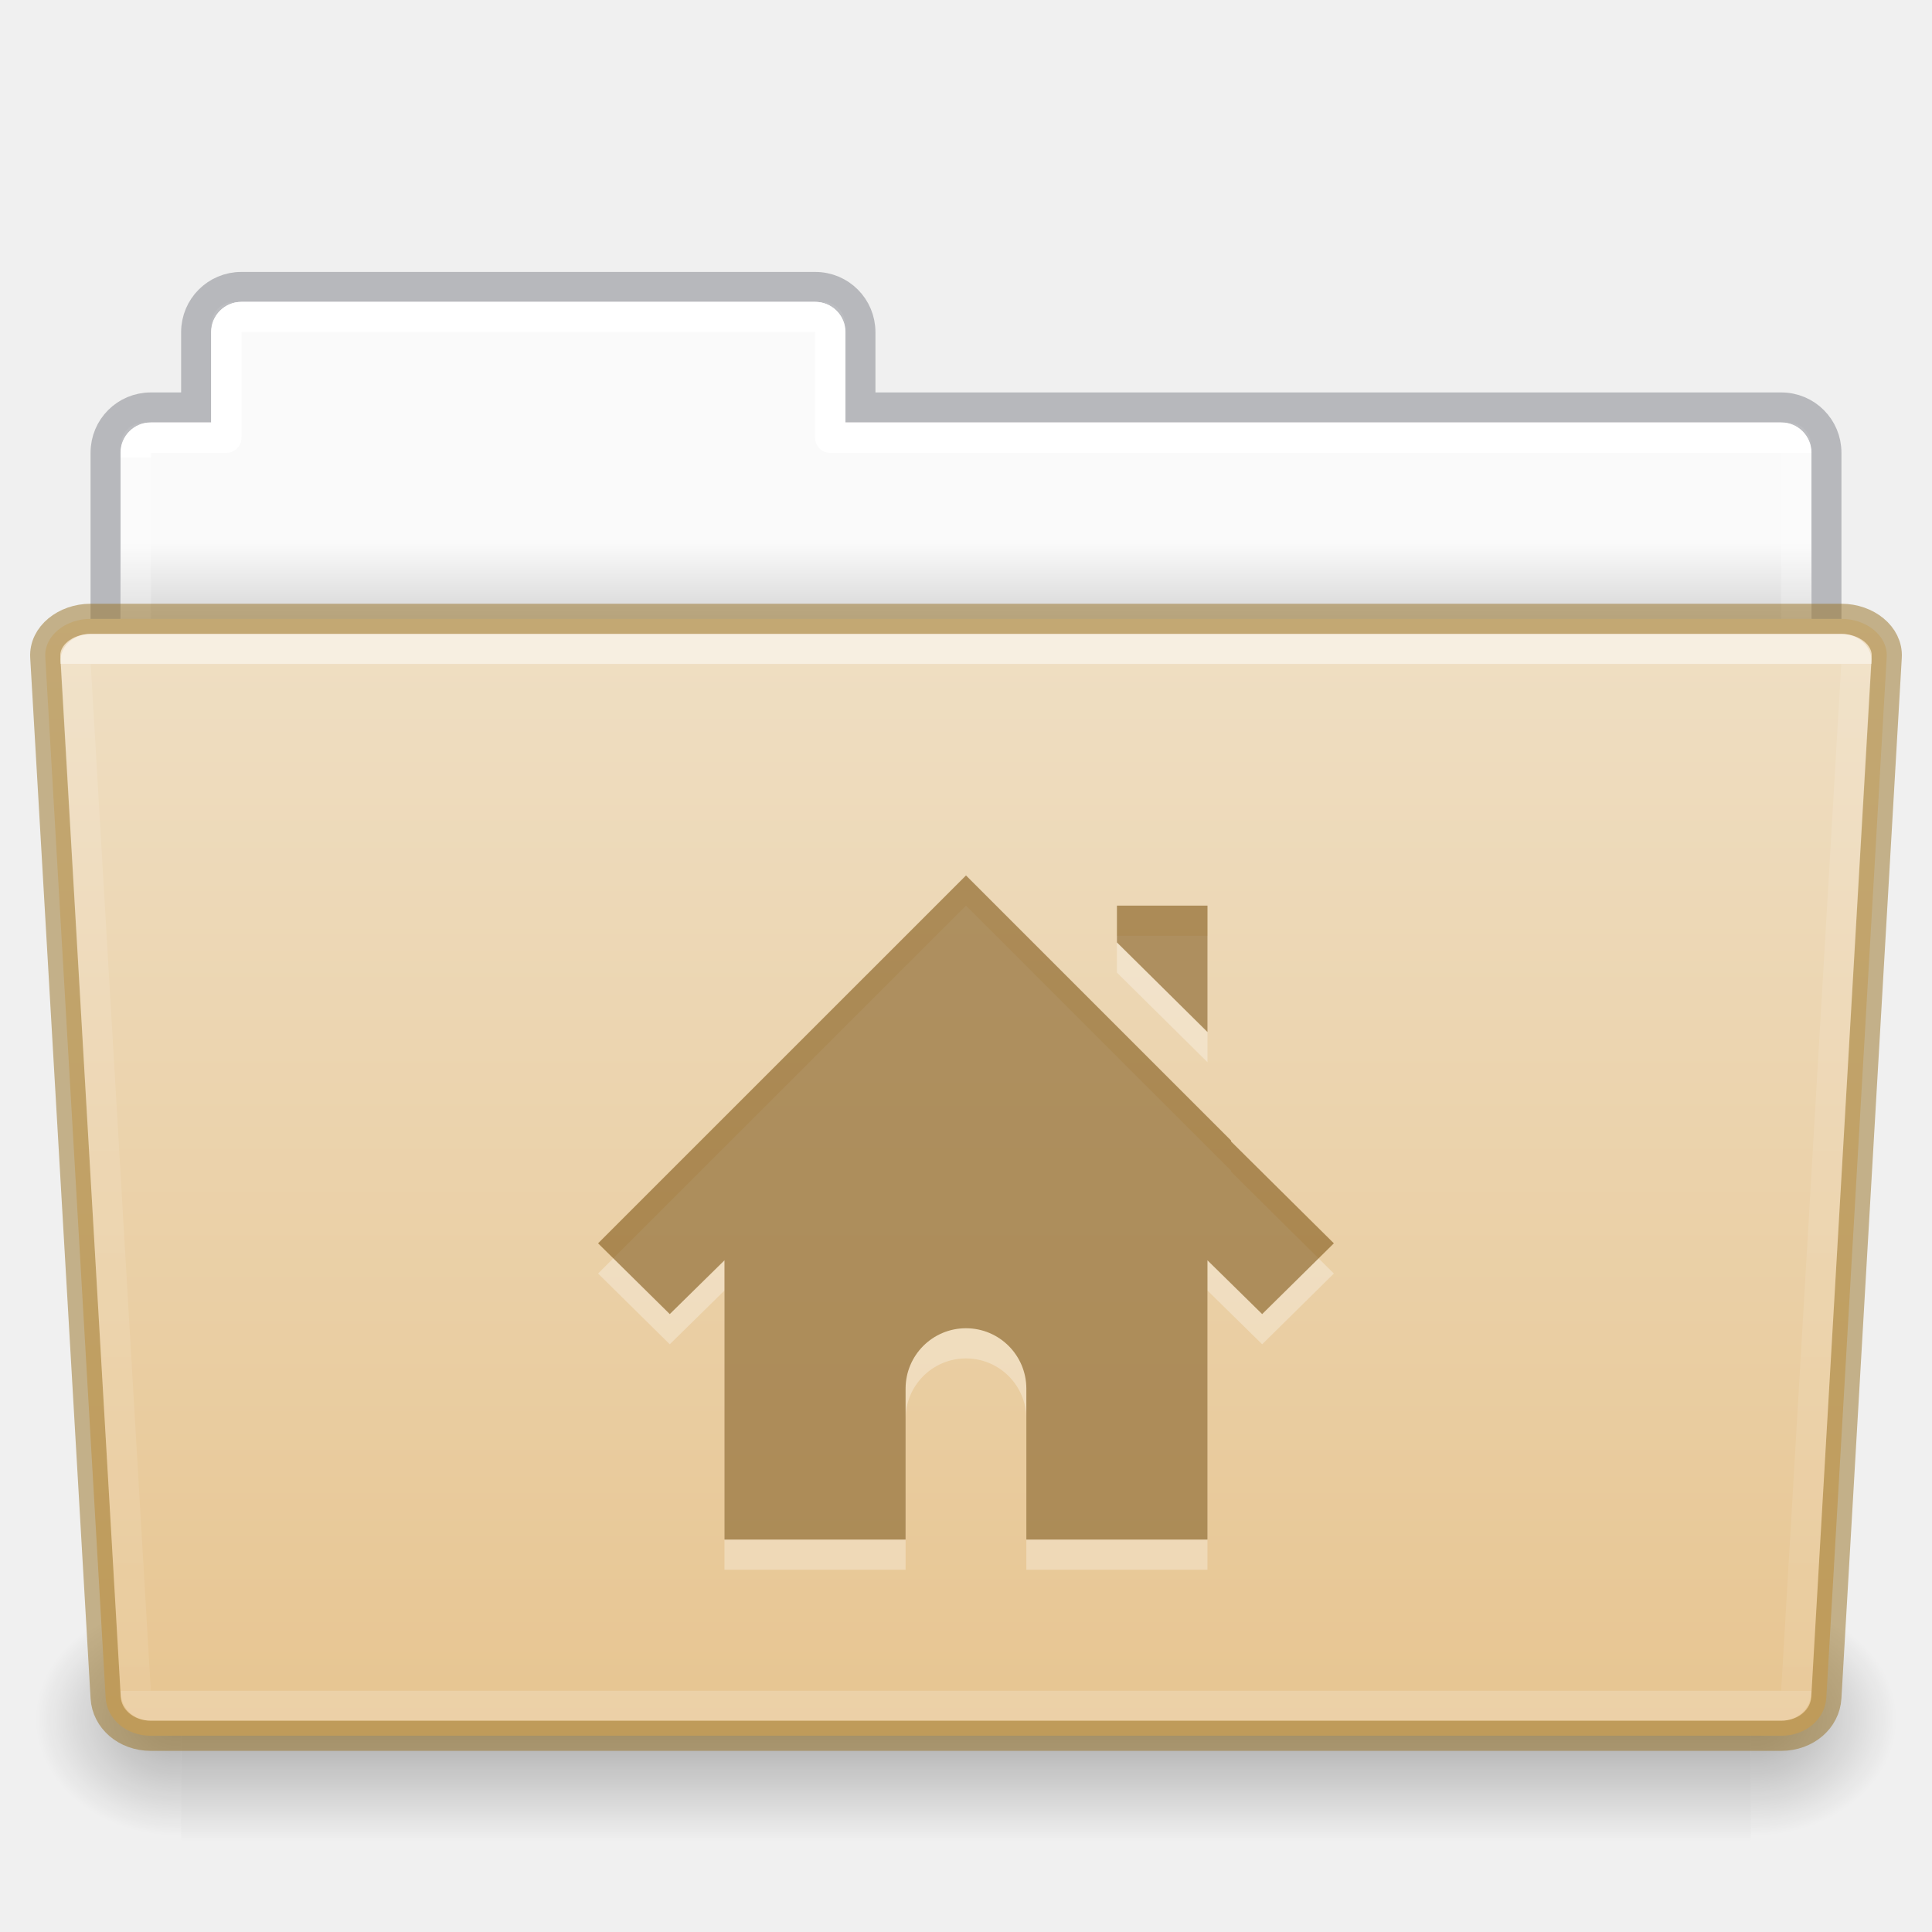
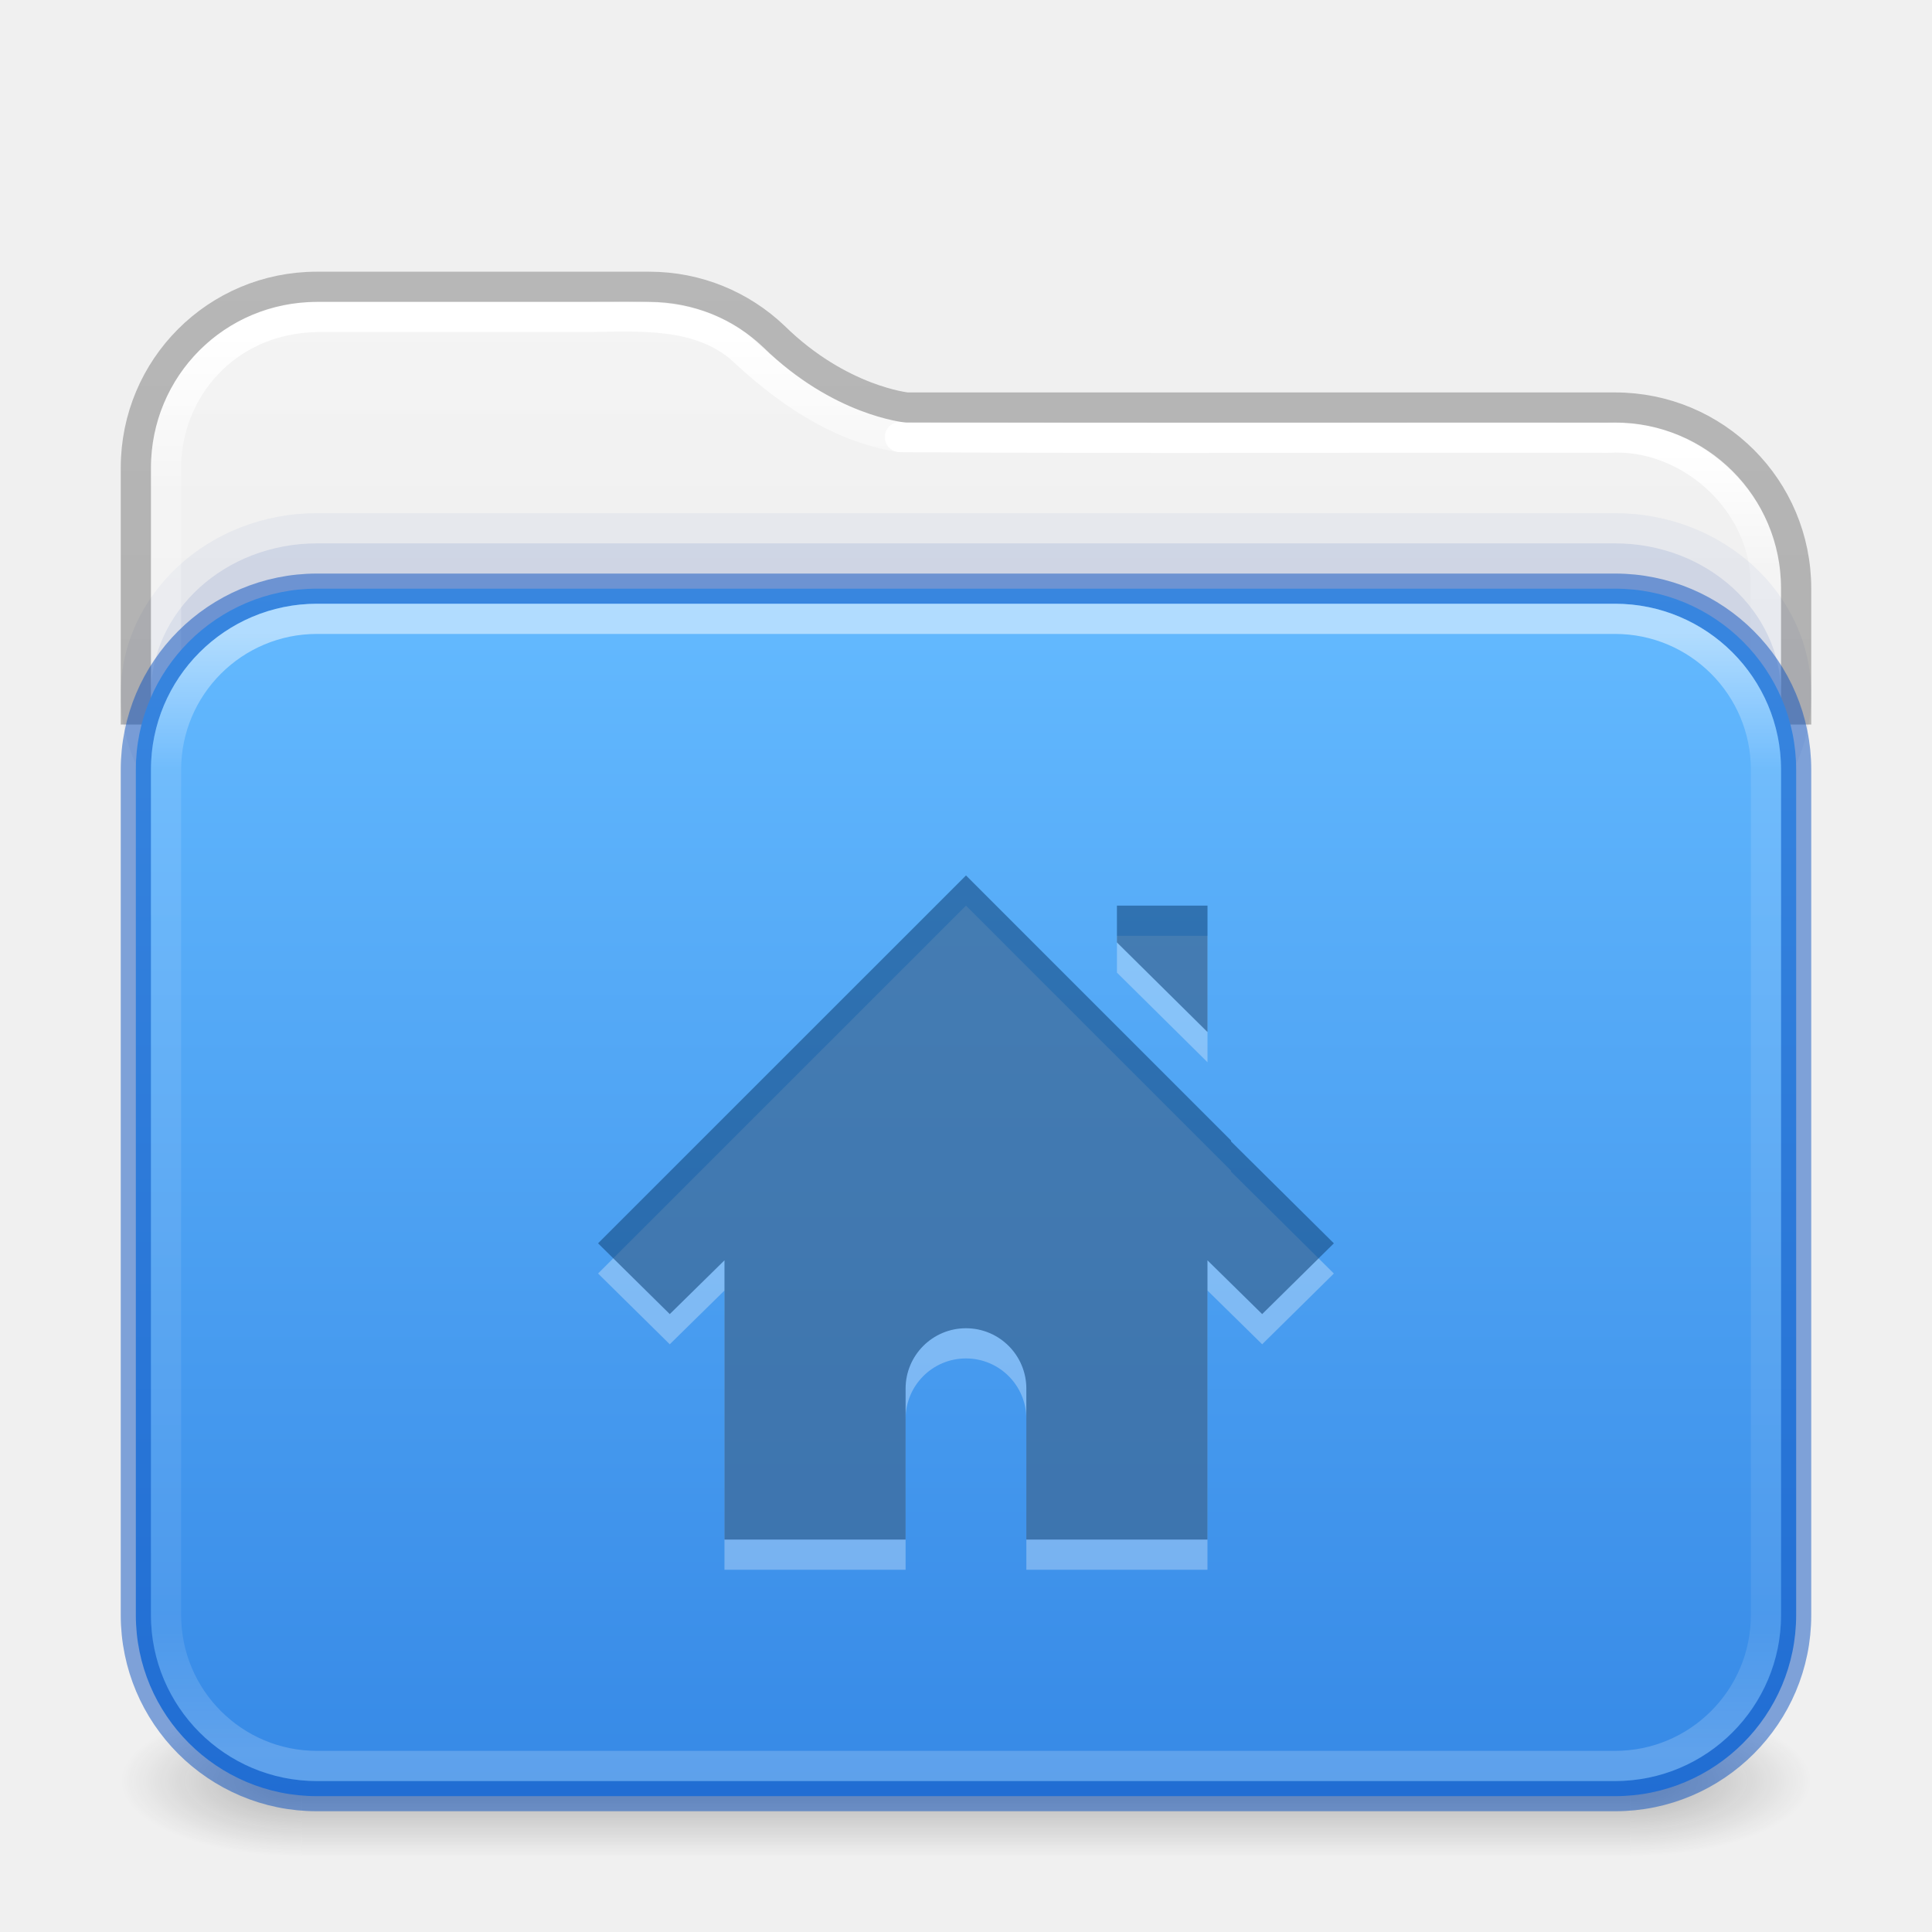
- <svg xmlns="http://www.w3.org/2000/svg" xmlns:xlink="http://www.w3.org/1999/xlink" id="svg22774" height="64" width="64" version="1.1">
-   <defs id="defs22776">
-     <linearGradient id="linearGradient1096">
-       <stop id="stop1088" style="stop-color:#ffffff;stop-opacity:1" offset="0" />
-       <stop id="stop1090" style="stop-color:#ffffff;stop-opacity:0.235" offset="0" />
-       <stop id="stop1092" style="stop-color:#ffffff;stop-opacity:0.157" offset="1" />
-       <stop id="stop1094" style="stop-color:#ffffff;stop-opacity:0.392" offset="1" />
+ <svg xmlns="http://www.w3.org/2000/svg" xmlns:xlink="http://www.w3.org/1999/xlink" id="svg13986" height="64" width="64" version="1.1" xml:space="preserve">
+   <defs id="defs13988">
+     <linearGradient id="linearGradient16">
+       <stop id="stop13" style="stop-color:#ffffff;stop-opacity:1" offset="0" />
+       <stop id="stop14" style="stop-color:#ffffff;stop-opacity:0.235" offset="0.121" />
+       <stop id="stop15" style="stop-color:#ffffff;stop-opacity:0.157" offset="0.878" />
+       <stop id="stop16" style="stop-color:#ffffff;stop-opacity:0.392" offset="1" />
    </linearGradient>
-     <linearGradient id="linearGradient960">
-       <stop id="stop956" style="stop-color:#fafafa;stop-opacity:1" offset="0" />
-       <stop id="stop958" style="stop-color:#d4d4d4;stop-opacity:1" offset="1" />
+     <linearGradient id="linearGradient12">
+       <stop offset="0" style="stop-color:#64baff;stop-opacity:1;" id="stop11" />
+       <stop offset="1" style="stop-color:#3689e6;stop-opacity:1;" id="stop12" />
    </linearGradient>
-     <linearGradient gradientTransform="matrix(1.321028,0,0,1.26798,-70.72988,0.1738103)" gradientUnits="userSpaceOnUse" xlink:href="#linearGradient8272-8-8" id="linearGradient5962" y2="44.028" x2="97.539" y1="17.213" x1="97.539" />
-     <linearGradient id="linearGradient8272-8-8">
-       <stop offset="0" style="stop-color:#ffffff;stop-opacity:1" id="stop8274-4" />
-       <stop offset="0" style="stop-color:#ffffff;stop-opacity:0.235" id="stop8276-5" />
-       <stop offset="1" style="stop-color:#ffffff;stop-opacity:0.157" id="stop8278-0" />
-       <stop offset="1" style="stop-color:#ffffff;stop-opacity:0.392" id="stop8280-5-9" />
+     <linearGradient id="linearGradient1077">
+       <stop id="stop1069" style="stop-color:#ffffff;stop-opacity:1;" offset="0" />
+       <stop id="stop1071" style="stop-color:#ffffff;stop-opacity:0.235" offset="0.095" />
+       <stop id="stop1073" style="stop-color:#ffffff;stop-opacity:0.157" offset="0.943" />
+       <stop id="stop1075" style="stop-color:#ffffff;stop-opacity:0.392" offset="1" />
    </linearGradient>
-     <linearGradient gradientTransform="matrix(0.5041322,0,0,0.4933339,73.84364,-1.45329)" gradientUnits="userSpaceOnUse" xlink:href="#linearGradient4632-0-6-4-4-4" id="linearGradient5954" y2="119.06" x2="-91" y1="44" x1="-91" />
-     <linearGradient id="linearGradient4632-0-6-4-4-4">
-       <stop offset="0" style="stop-color:#efdfc4;stop-opacity:1" id="stop4634-4-4-7-4" />
-       <stop offset="1" style="stop-color:#e7c591;stop-opacity:1" id="stop4636-3-1-5-9" />
+     <linearGradient id="linearGradient1041">
+       <stop id="stop1033" style="stop-color:#ffffff;stop-opacity:1" offset="0" />
+       <stop id="stop1035" style="stop-color:#ffffff;stop-opacity:0.235" offset="0.083" />
+       <stop id="stop1037" style="stop-color:#ffffff;stop-opacity:0.157" offset="0.943" />
+       <stop id="stop1039" style="stop-color:#ffffff;stop-opacity:0.392" offset="1" />
    </linearGradient>
-     <radialGradient gradientTransform="matrix(-0.04016195,0,0,0.0329426,30.20468,40.92132)" gradientUnits="userSpaceOnUse" xlink:href="#linearGradient5060-820-8" id="radialGradient5950" fy="486.648" fx="605.714" r="117.143" cy="486.648" cx="605.714" />
-     <linearGradient id="linearGradient5060-820-8">
-       <stop offset="0" style="stop-color:#000000;stop-opacity:1" id="stop2681-37" />
-       <stop offset="1" style="stop-color:#000000;stop-opacity:0" id="stop2683-05" />
+     <linearGradient id="linearGradient3688-166-749-4-0-3-8">
+       <stop offset="0" style="stop-color:#181818;stop-opacity:1" id="stop2883-4-0-1-8" />
+       <stop offset="1" style="stop-color:#181818;stop-opacity:0" id="stop2885-9-2-9-6" />
    </linearGradient>
-     <linearGradient gradientTransform="matrix(0.1076923,0,0,0.03294117,-6.922415,40.92219)" gradientUnits="userSpaceOnUse" xlink:href="#linearGradient5048-585-1" id="linearGradient5946" y2="609.505" x2="302.857" y1="366.648" x1="302.857" />
-     <linearGradient id="linearGradient5048-585-1">
-       <stop offset="0" style="stop-color:#000000;stop-opacity:0" id="stop2667-0" />
-       <stop offset="0.5" style="stop-color:#000000;stop-opacity:1" id="stop2669-91" />
-       <stop offset="1" style="stop-color:#000000;stop-opacity:0" id="stop2671-6" />
+     <linearGradient id="linearGradient3702-501-757-8-4-1-1">
+       <stop offset="0" style="stop-color:#181818;stop-opacity:0" id="stop2895-8-9-9-1" />
+       <stop offset="0.5" style="stop-color:#181818;stop-opacity:1" id="stop2897-7-8-7-7" />
+       <stop offset="1" style="stop-color:#181818;stop-opacity:0" id="stop2899-4-5-1-5" />
    </linearGradient>
-     <radialGradient gradientTransform="matrix(0.04016195,0,0,0.0329426,33.79665,40.92132)" gradientUnits="userSpaceOnUse" xlink:href="#linearGradient5060-820-8" id="radialGradient5942" fy="486.648" fx="605.714" r="117.143" cy="486.648" cx="605.714" />
-     <linearGradient gradientTransform="matrix(1.313553,0,0,1.290055,-55.48495,-1.22186)" gradientUnits="userSpaceOnUse" xlink:href="#linearGradient960" id="linearGradient22772" y2="16.998" x2="62.989" y1="14.9" x1="62.989" />
-     <linearGradient y2="44.028" x2="97.539" y1="11.693" x1="97.447" gradientTransform="matrix(1.321028,0,0,1.26798,-70.72988,0.1738103)" gradientUnits="userSpaceOnUse" id="linearGradient1086" xlink:href="#linearGradient1096" />
+     <linearGradient id="linearGradient3104-6">
+       <stop offset="0" style="stop-color:#000000;stop-opacity:0.318" id="stop3106-3" />
+       <stop offset="1" style="stop-color:#000000;stop-opacity:0.24" id="stop3108-9" />
+     </linearGradient>
+     <linearGradient id="linearGradient3600-9-51">
+       <stop offset="0" style="stop-color:#f4f4f4;stop-opacity:1" id="stop3602-0-0" />
+       <stop offset="1" style="stop-color:#dbdbdb;stop-opacity:1" id="stop3604-9-04" />
+     </linearGradient>
+     <linearGradient xlink:href="#linearGradient1041" id="linearGradient15429" gradientUnits="userSpaceOnUse" gradientTransform="matrix(1.432432,0,0,1.108108,-2.378375,16.33414)" x1="24" y1="-1.222" x2="24" y2="42.092" />
+     <linearGradient xlink:href="#linearGradient16" id="linearGradient15433" gradientUnits="userSpaceOnUse" gradientTransform="matrix(1.432432,0,0,1.027027,-2.378375,14.85135)" x1="24" y1="5.99" x2="24" y2="42.01" />
+     <linearGradient xlink:href="#linearGradient1077" id="linearGradient15429-3" gradientUnits="userSpaceOnUse" gradientTransform="matrix(1.432432,0,0,1.108108,-2.378375,16.33414)" x1="11.576" y1="-4.784" x2="11.576" y2="42.194" />
+     <linearGradient xlink:href="#linearGradient3104-6" id="linearGradient3170" gradientUnits="userSpaceOnUse" gradientTransform="matrix(0.8074969,0,0,0.8947171,10.83533,4.86779)" x1="12.879" y1="66.951" x2="12.879" y2="4.78" />
+     <linearGradient xlink:href="#linearGradient3600-9-51" id="linearGradient1512" gradientUnits="userSpaceOnUse" gradientTransform="matrix(1.380648,0,0,1.327964,-70.17303,3.583315)" x1="74.839" y1="4.948" x2="74.839" y2="49.779" />
+     <linearGradient gradientTransform="matrix(0.5041322,0,0,0.438519,73.84322,5.31926)" gradientUnits="userSpaceOnUse" xlink:href="#linearGradient12" id="linearGradient5954" y2="123.545" x2="-91" y1="32.34" x1="-91" />
+     <linearGradient x1="25.058" y1="47.028" x2="25.058" y2="39.999" id="linearGradient6394-3" xlink:href="#linearGradient3702-501-757-8-4-1-1" gradientUnits="userSpaceOnUse" gradientTransform="matrix(1.571429,0,0,0.7142857,-5.714285,27.92857)" />
+     <radialGradient cx="4.993" cy="43.5" r="2.5" fx="4.993" fy="43.5" id="radialGradient3337-2-2-3-3" xlink:href="#linearGradient3688-166-749-4-0-3-8" gradientUnits="userSpaceOnUse" gradientTransform="matrix(2.404541,0,0,1,41.98575,15.5)" />
+     <radialGradient cx="4.993" cy="43.5" r="2.5" fx="4.993" fy="43.5" id="radialGradient3339-1-4-5-0" xlink:href="#linearGradient3688-166-749-4-0-3-8" gradientUnits="userSpaceOnUse" gradientTransform="matrix(2.404541,0,0,1,-22.01424,-102.5)" />
  </defs>
-   <path id="rect878" d="M 7.75 10 C 7.335 10 7 10.335 7 10.75 L 7 14 L 4.75 14 C 4.335 14 4 14.335 4 14.75 L 4 23.25 C 4 23.666 4.335 24 4.75 24 L 59.25 24 C 59.666 24 60 23.666 60 23.25 L 60 14.75 C 60 14.335 59.666 14 59.25 14 L 28 14 L 28 10.75 C 28 10.335 27.666 10 27.25 10 L 7.75 10 z " style="opacity:1;vector-effect:none;fill:url(#linearGradient22772);fill-opacity:1;stroke:none;stroke-width:1;stroke-linecap:butt;stroke-linejoin:miter;stroke-miterlimit:4;stroke-dasharray:none;stroke-dashoffset:0;stroke-opacity:1;font-variant-east_asian:normal;marker:none" />
-   <path id="rect878-6" d="m 7.996,9.504 c -0.831,0 -1.5,0.669 -1.5,1.5 v 2.492 h -1.5 c -0.831,0 -1.5,0.669 -1.5,1.5 v 8.008 H 60.504 v -8.008 c 0,-0.831 -0.669,-1.5 -1.5,-1.5 h -30.5 v -2.492 c 0,-0.831 -0.669,-1.5 -1.5,-1.5 z" style="opacity:0.5;vector-effect:none;fill:none;fill-opacity:1;stroke:#7e8087;stroke-width:0.992;stroke-linecap:square;stroke-linejoin:miter;stroke-miterlimit:4;stroke-dasharray:none;stroke-dashoffset:0;stroke-opacity:1" />
-   <path id="rect962" d="m 8,10.5 c -0.277,0 -0.5,0.223 -0.5,0.5 v 3.5 H 5 c -0.277,0 -0.5,0.223 -0.5,0.5 v 13 h 55 V 15 c 0,-0.277 -0.223,-0.5 -0.5,-0.5 H 27.5 V 11 c 0,-0.277 -0.223,-0.5 -0.5,-0.5 z" style="opacity:1;vector-effect:none;fill:none;fill-opacity:1;stroke:url(#linearGradient1086);stroke-width:1;stroke-linecap:round;stroke-linejoin:round;stroke-miterlimit:4;stroke-dasharray:none;stroke-dashoffset:0;stroke-opacity:1;marker:none;font-variant-east_asian:normal" />
-   <path d="m 58.001,53 c 0,0 0,8 0,8 2.068,0.015 5,-1.792 5,-4 0,-2.208 -2.308,-3.999 -5,-3.999 z" id="path3411" style="display:inline;overflow:visible;visibility:visible;opacity:0.3;fill:url(#radialGradient5942);fill-opacity:1;fill-rule:nonzero;stroke:none;stroke-width:1;marker:none" />
-   <rect width="52" height="8" x="6.001" y="53" id="rect4173-14" style="display:inline;overflow:visible;visibility:visible;opacity:0.3;fill:url(#linearGradient5946);fill-opacity:1;fill-rule:nonzero;stroke:none;stroke-width:1;marker:none" />
-   <path d="m 6.001,53 c 0,0 0,8 0,8 -2.068,0.015 -5,-1.792 -5,-4 0,-2.208 2.308,-3.999 5,-3.999 z" id="path5018-7" style="display:inline;overflow:visible;visibility:visible;opacity:0.3;fill:url(#radialGradient5950);fill-opacity:1;fill-rule:nonzero;stroke:none;stroke-width:1;marker:none" />
-   <path id="rect980" d="m 3,20.5 c -0.831,0 -1.54,0.564 -1.5,1.262 l 2,34.477 C 3.54,56.936 4.169,57.5 5,57.5 h 54 c 0.831,0 1.46,-0.564 1.5,-1.262 l 2,-34.477 C 62.54,21.064 61.831,20.5 61,20.5 Z" style="opacity:1;vector-effect:none;fill:url(#linearGradient5954);fill-opacity:1;stroke:#987124;stroke-width:1;stroke-linecap:butt;stroke-linejoin:miter;stroke-miterlimit:4;stroke-dasharray:none;stroke-dashoffset:0;stroke-opacity:0.498;marker:none;font-variant-east_asian:normal" />
-   <path id="rect1023" d="m 3,21.5 c -0.277,0 -0.513,0.186 -0.5,0.416 l 2,34.168 C 4.513,56.314 4.723,56.5 5,56.5 h 54 c 0.277,0 0.487,-0.186 0.5,-0.416 l 2,-34.168 C 61.513,21.686 61.277,21.5 61,21.5 Z" style="opacity:0.5;vector-effect:none;fill:none;fill-opacity:1;stroke:url(#linearGradient5962);stroke-width:1;stroke-linecap:round;stroke-linejoin:round;stroke-miterlimit:4;stroke-dasharray:none;stroke-dashoffset:0;stroke-opacity:1;marker:none;font-variant-east_asian:normal" />
-   <path style="color:#000000;display:inline;overflow:visible;visibility:visible;opacity:0.3;fill:#ffffff;fill-opacity:1;fill-rule:nonzero;stroke:none;stroke-width:1.7;marker:none;enable-background:accumulate" id="path2998-4-3-7" d="m 32,30 -12.188,12.187 2.375,2.344 1.812,-1.781 V 52 h 6 v -5 c 0,-1.105 0.895,-2 2,-2 1.105,0 2,0.895 2,2 v 5 h 6 v -9.25 l 1.812,1.781 2.375,-2.344 -3.406,-3.375 v -0.031 l -6.344,-6.344 z m 5,1 v 1.219 l 3,2.969 v -4.188 z" />
-   <path style="color:#000000;display:inline;overflow:visible;visibility:visible;fill:#7e5514;fill-opacity:0.971;fill-rule:nonzero;stroke:none;stroke-width:1;marker:none;enable-background:accumulate;font-variant-east_asian:normal;opacity:0.6;vector-effect:none;stroke-linecap:butt;stroke-linejoin:miter;stroke-miterlimit:4;stroke-dasharray:none;stroke-dashoffset:0;stroke-opacity:0.498" id="path2998-4-3" d="m 32,29 -12.188,12.187 2.375,2.344 1.812,-1.781 V 51 h 6 v -5 c 0,-1.105 0.895,-2 2,-2 1.105,0 2,0.895 2,2 v 5 h 6 v -9.25 l 1.812,1.781 2.375,-2.344 -3.406,-3.375 v -0.031 l -6.344,-6.344 z m 5,1 v 1.219 l 3,2.969 v -4.188 z" />
+   <g id="g866" style="opacity:1">
+     <rect style="opacity:0.3;fill:url(#radialGradient3337-2-2-3-3);fill-opacity:1;stroke:none;stroke-width:1.062" id="rect2801-5-5-7-9" y="56.5" x="54" height="5" width="6" />
+     <rect style="opacity:0.3;fill:url(#radialGradient3339-1-4-5-0);fill-opacity:1;stroke:none;stroke-width:1.062" id="rect3696-3-0-3-7" transform="scale(-1)" y="-61.5" x="-10" height="5" width="6" />
+     <rect style="opacity:0.3;fill:url(#linearGradient6394-3);fill-opacity:1;stroke:none;stroke-width:1.062" id="rect3700-5-6-8-4" y="56.5" x="10" height="5" width="44" />
+   </g>
+   <path id="rect5505-21-3-8-5-2-9-1-7-8-7-8-1" style="color:#000000;font-variation-settings:normal;display:inline;overflow:visible;visibility:visible;vector-effect:none;fill:url(#linearGradient1512);fill-opacity:1;fill-rule:nonzero;stroke:none;stroke-width:1;stroke-linecap:butt;stroke-linejoin:miter;stroke-miterlimit:4;stroke-dasharray:none;stroke-dashoffset:0;stroke-opacity:1;-inkscape-stroke:none;marker:none;enable-background:accumulate;stop-color:#000000" d="M 10.497,10 C 7.442,10 5,12.442 5,15.497 V 52 H 59 V 19.498 c 0,-3.055 -2.442,-5.497 -5.497,-5.497 H 30.047 a 0.503,0.503 0 0 1 -0.049,-0.004 c 0,0 -2.422,-0.248 -4.706,-2.487 l -0.004,-0.004 C 24.303,10.57 22.975,10 21.498,10 Z" />
+   <path id="rect5505-21-3-8-5-2-9-1-7-8-0-6-4-8-7" style="color:#000000;font-variation-settings:normal;display:inline;overflow:visible;visibility:visible;fill:none;fill-opacity:1;fill-rule:nonzero;stroke:url(#linearGradient15429);stroke-width:1;stroke-linecap:round;stroke-linejoin:round;stroke-miterlimit:4;stroke-dasharray:none;stroke-dashoffset:0;stroke-opacity:1;marker:none;enable-background:accumulate;stop-color:#000000" d="m 58.5,52.275 c -0.01,-11.053 0.021,-22.107 -0.016,-33.159 -0.137,-2.616 -2.602,-4.781 -5.21,-4.615 -7.82,-0.016 -15.644,0.031 -23.462,-0.023" />
+   <rect style="opacity:0.05;fill:#002e99;fill-opacity:1;fill-rule:evenodd;stroke:none;stroke-width:1;stroke-linecap:round;stroke-linejoin:round;paint-order:markers fill stroke;stop-color:#000000" id="rect4119" width="56" height="12" x="4" y="17" rx="6.5" ry="6.5" />
+   <rect style="opacity:0.1;fill:#002e99;fill-opacity:1;fill-rule:evenodd;stroke:none;stroke-width:1;stroke-linecap:round;stroke-linejoin:round;paint-order:markers fill stroke;stop-color:#000000" id="rect4173" width="54" height="12" x="5" y="18" rx="5.5" ry="5" />
+   <path id="rect5505-21-3-8-5-2-9-1-7-8-0-6-4-8-7-5" style="color:#000000;font-variation-settings:normal;display:inline;overflow:visible;visibility:visible;fill:none;fill-opacity:1;fill-rule:nonzero;stroke:url(#linearGradient15429-3);stroke-width:1;stroke-linecap:round;stroke-linejoin:round;stroke-miterlimit:4;stroke-dasharray:none;stroke-dashoffset:0;stroke-opacity:1;marker:none;enable-background:accumulate;stop-color:#000000" d="m 29.812,14.477 c -2.057,-0.326 -3.809,-1.562 -5.29,-2.961 -1.413,-1.173 -3.307,-1.038 -5.022,-1.016 l -9,3.9e-5 c -3.068,0.058 -5,2.457 -5,5 0.01,12.42 -0.02,24.966 0.015,37.385" />
+   <path id="rect5505-21-3-8-5-2-9-1-7-8-0-6-6-3" style="color:#000000;font-variation-settings:normal;display:inline;overflow:visible;visibility:visible;vector-effect:none;fill:none;fill-opacity:1;fill-rule:nonzero;stroke:url(#linearGradient3170);stroke-width:1;stroke-linecap:butt;stroke-linejoin:round;stroke-miterlimit:4;stroke-dasharray:none;stroke-dashoffset:0;stroke-opacity:1;-inkscape-stroke:none;marker:none;enable-background:accumulate;stop-color:#000000" d="m 59.5,24 v -4.5 c 0,-3.324 -2.676,-6 -6,-6 H 30.046 c 0,0 -2.231,-0.215 -4.405,-2.349 -1.075,-1.024 -2.532,-1.651 -4.141,-1.651 h -11 c -3.324,0 -6,2.676 -6,6 V 24" />
+   <rect width="55" height="40" rx="6" ry="6" x="4.5" y="19.5" id="rect5505-21-3-8-5-2-9-7-3-6" style="color:#000000;font-variation-settings:normal;display:inline;overflow:visible;visibility:visible;vector-effect:none;fill:url(#linearGradient5954);fill-opacity:1;fill-rule:nonzero;stroke:#0d52bf;stroke-width:1;stroke-linecap:butt;stroke-linejoin:miter;stroke-miterlimit:4;stroke-dasharray:none;stroke-dashoffset:0;stroke-opacity:0.502;-inkscape-stroke:none;marker:none;enable-background:accumulate;stop-color:#000000" />
+   <rect style="opacity:0.5;fill:none;stroke:url(#linearGradient15433);stroke-width:1;stroke-linecap:round;stroke-linejoin:round;stroke-miterlimit:4;stroke-dasharray:none;stroke-dashoffset:0;stroke-opacity:1" id="rect6741-8-33-4" y="20.5" x="5.5" ry="5" rx="5" height="38" width="53" />
+   <path style="color:#000000;display:inline;overflow:visible;visibility:visible;opacity:0.3;fill:#ffffff;fill-opacity:1;fill-rule:nonzero;stroke:none;stroke-width:1.7;marker:none;enable-background:accumulate" id="path2998-4-3-7" d="m 32,30 -12.188,12.187 2.375,2.344 1.812,-1.781 v 9.25 h 6 v -5 c 0,-1.105 0.895,-2 2,-2 1.105,0 2,0.895 2,2 v 5 h 6 v -9.25 l 1.812,1.781 2.375,-2.344 -3.406,-3.375 v -0.031 L 34.437,32.438 Z m 5,1 v 1.219 l 3,2.969 V 31 Z" />
+   <path style="color:#000000;display:inline;overflow:visible;visibility:visible;opacity:0.6;vector-effect:none;fill:#14487e;fill-opacity:0.973;fill-rule:nonzero;stroke:none;stroke-width:1;stroke-linecap:butt;stroke-linejoin:miter;stroke-miterlimit:4;stroke-dasharray:none;stroke-dashoffset:0;stroke-opacity:0.498;marker:none;enable-background:accumulate" id="path2998-4-3" d="m 32,29 -12.188,12.187 2.375,2.344 1.812,-1.781 v 9.25 h 6 v -5 c 0,-1.105 0.895,-2 2,-2 1.105,0 2,0.895 2,2 v 5 h 6 v -9.25 l 1.812,1.781 2.375,-2.344 -3.406,-3.375 v -0.031 L 34.437,31.438 Z m 5,1 v 1.219 l 3,2.969 V 30 Z" />
</svg>
